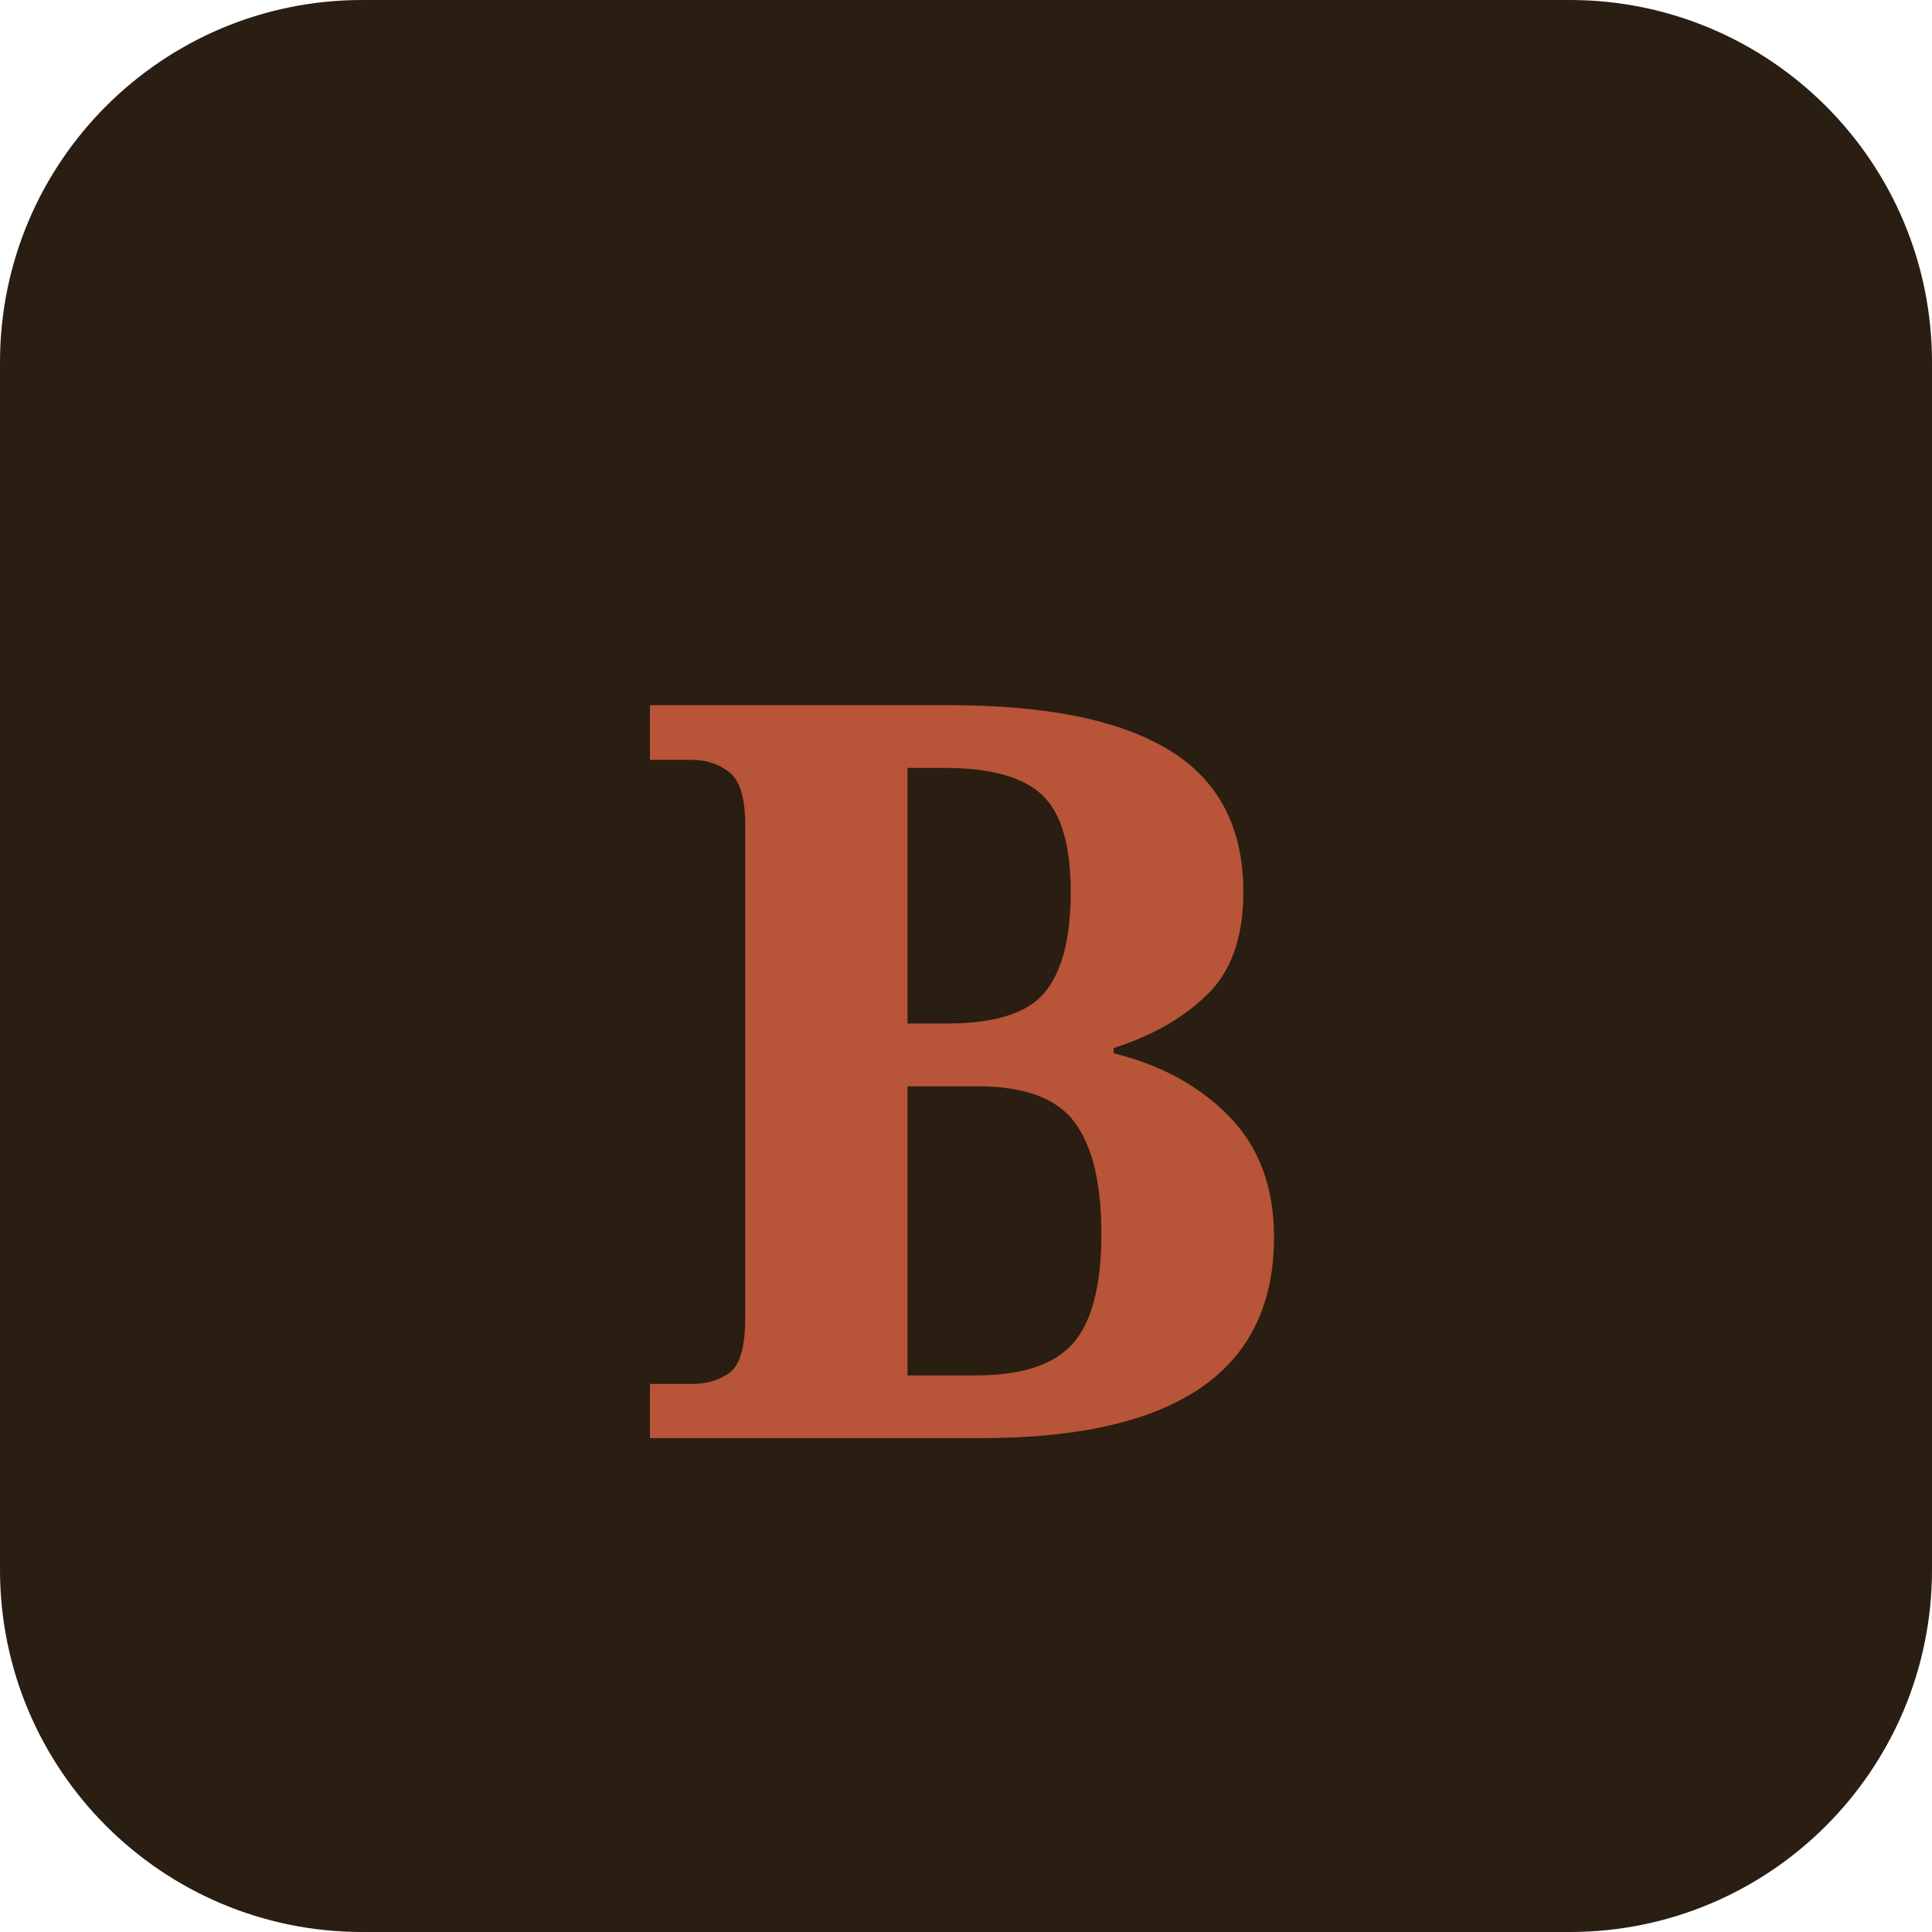
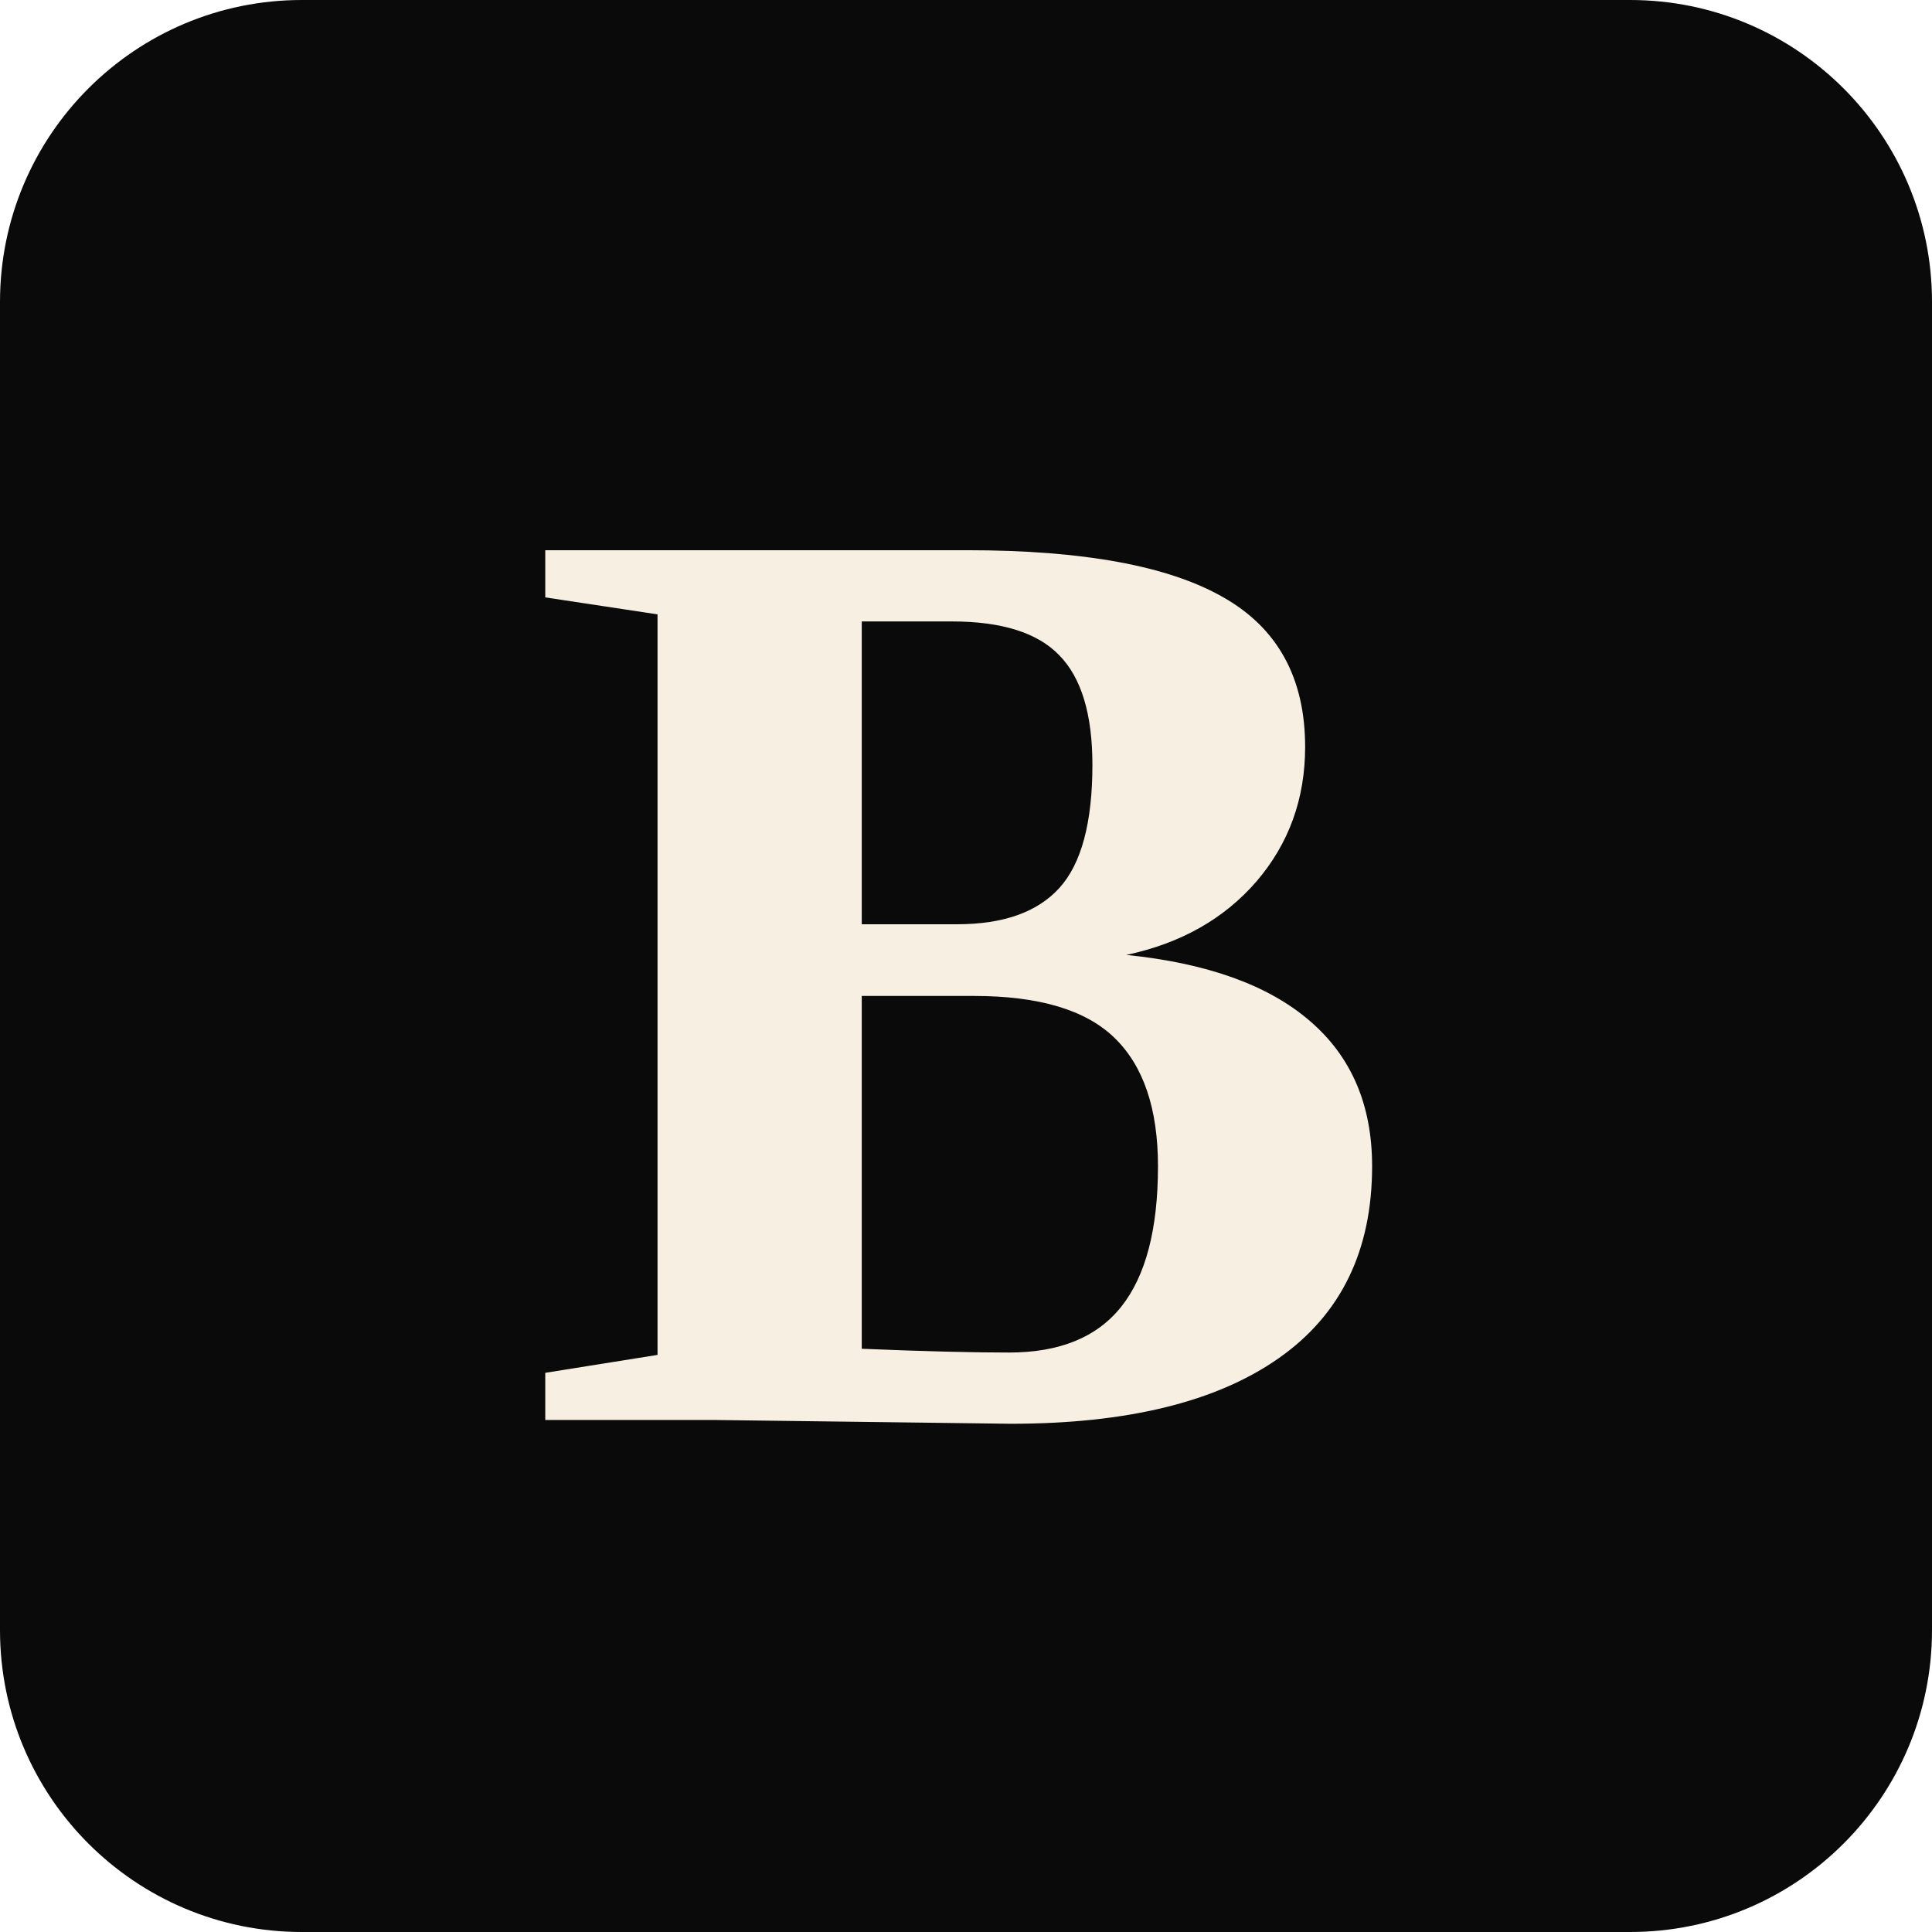
<svg xmlns="http://www.w3.org/2000/svg" viewBox="0 0 64 64">
-   <rect width="64" height="64" rx="12" fill="#2A1D12" />
-   <text x="50%" y="56%" text-anchor="middle" dominant-baseline="middle" font-family="Playfair Display, Georgia, serif" font-weight="700" font-size="34" fill="#B85438">B</text>
+   <rect width="64" height="64" rx="10" fill="#0a0a0a" />
+   <text x="50%" y="54%" text-anchor="middle" dominant-baseline="middle" font-family="Georgia, 'Times New Roman', serif" font-weight="700" font-size="44" fill="#f6efe2">B</text>
</svg>
